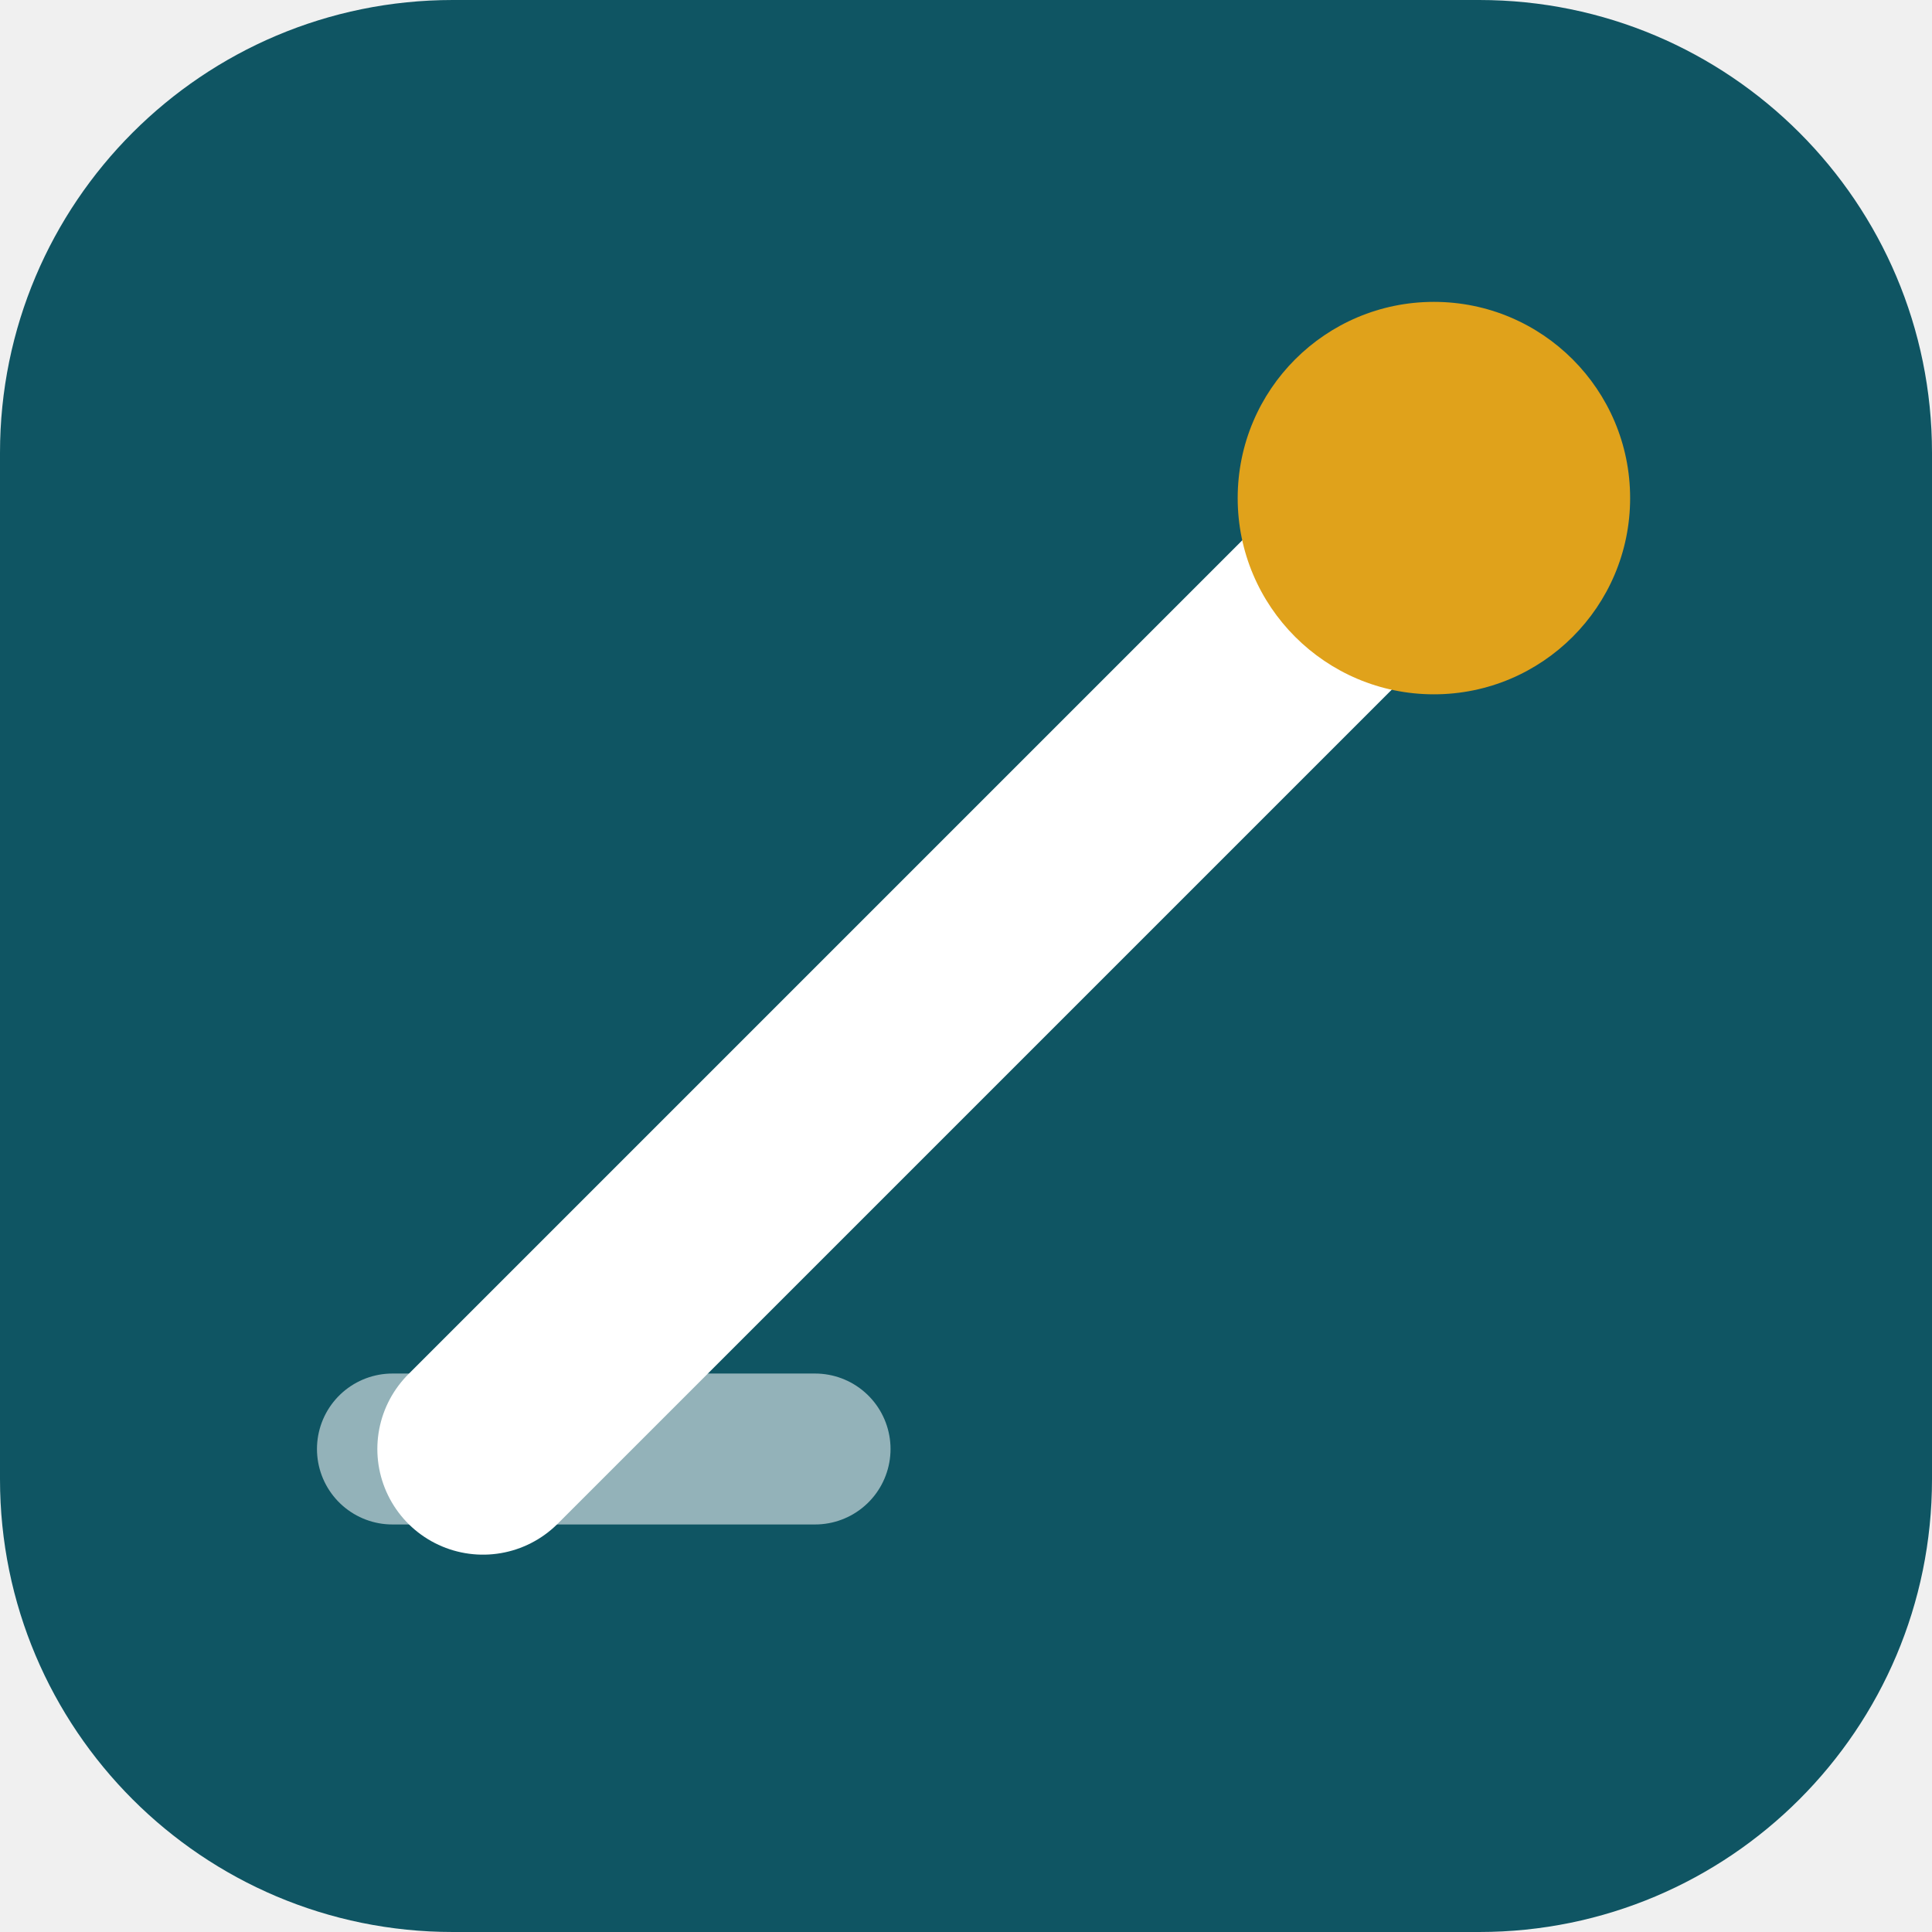
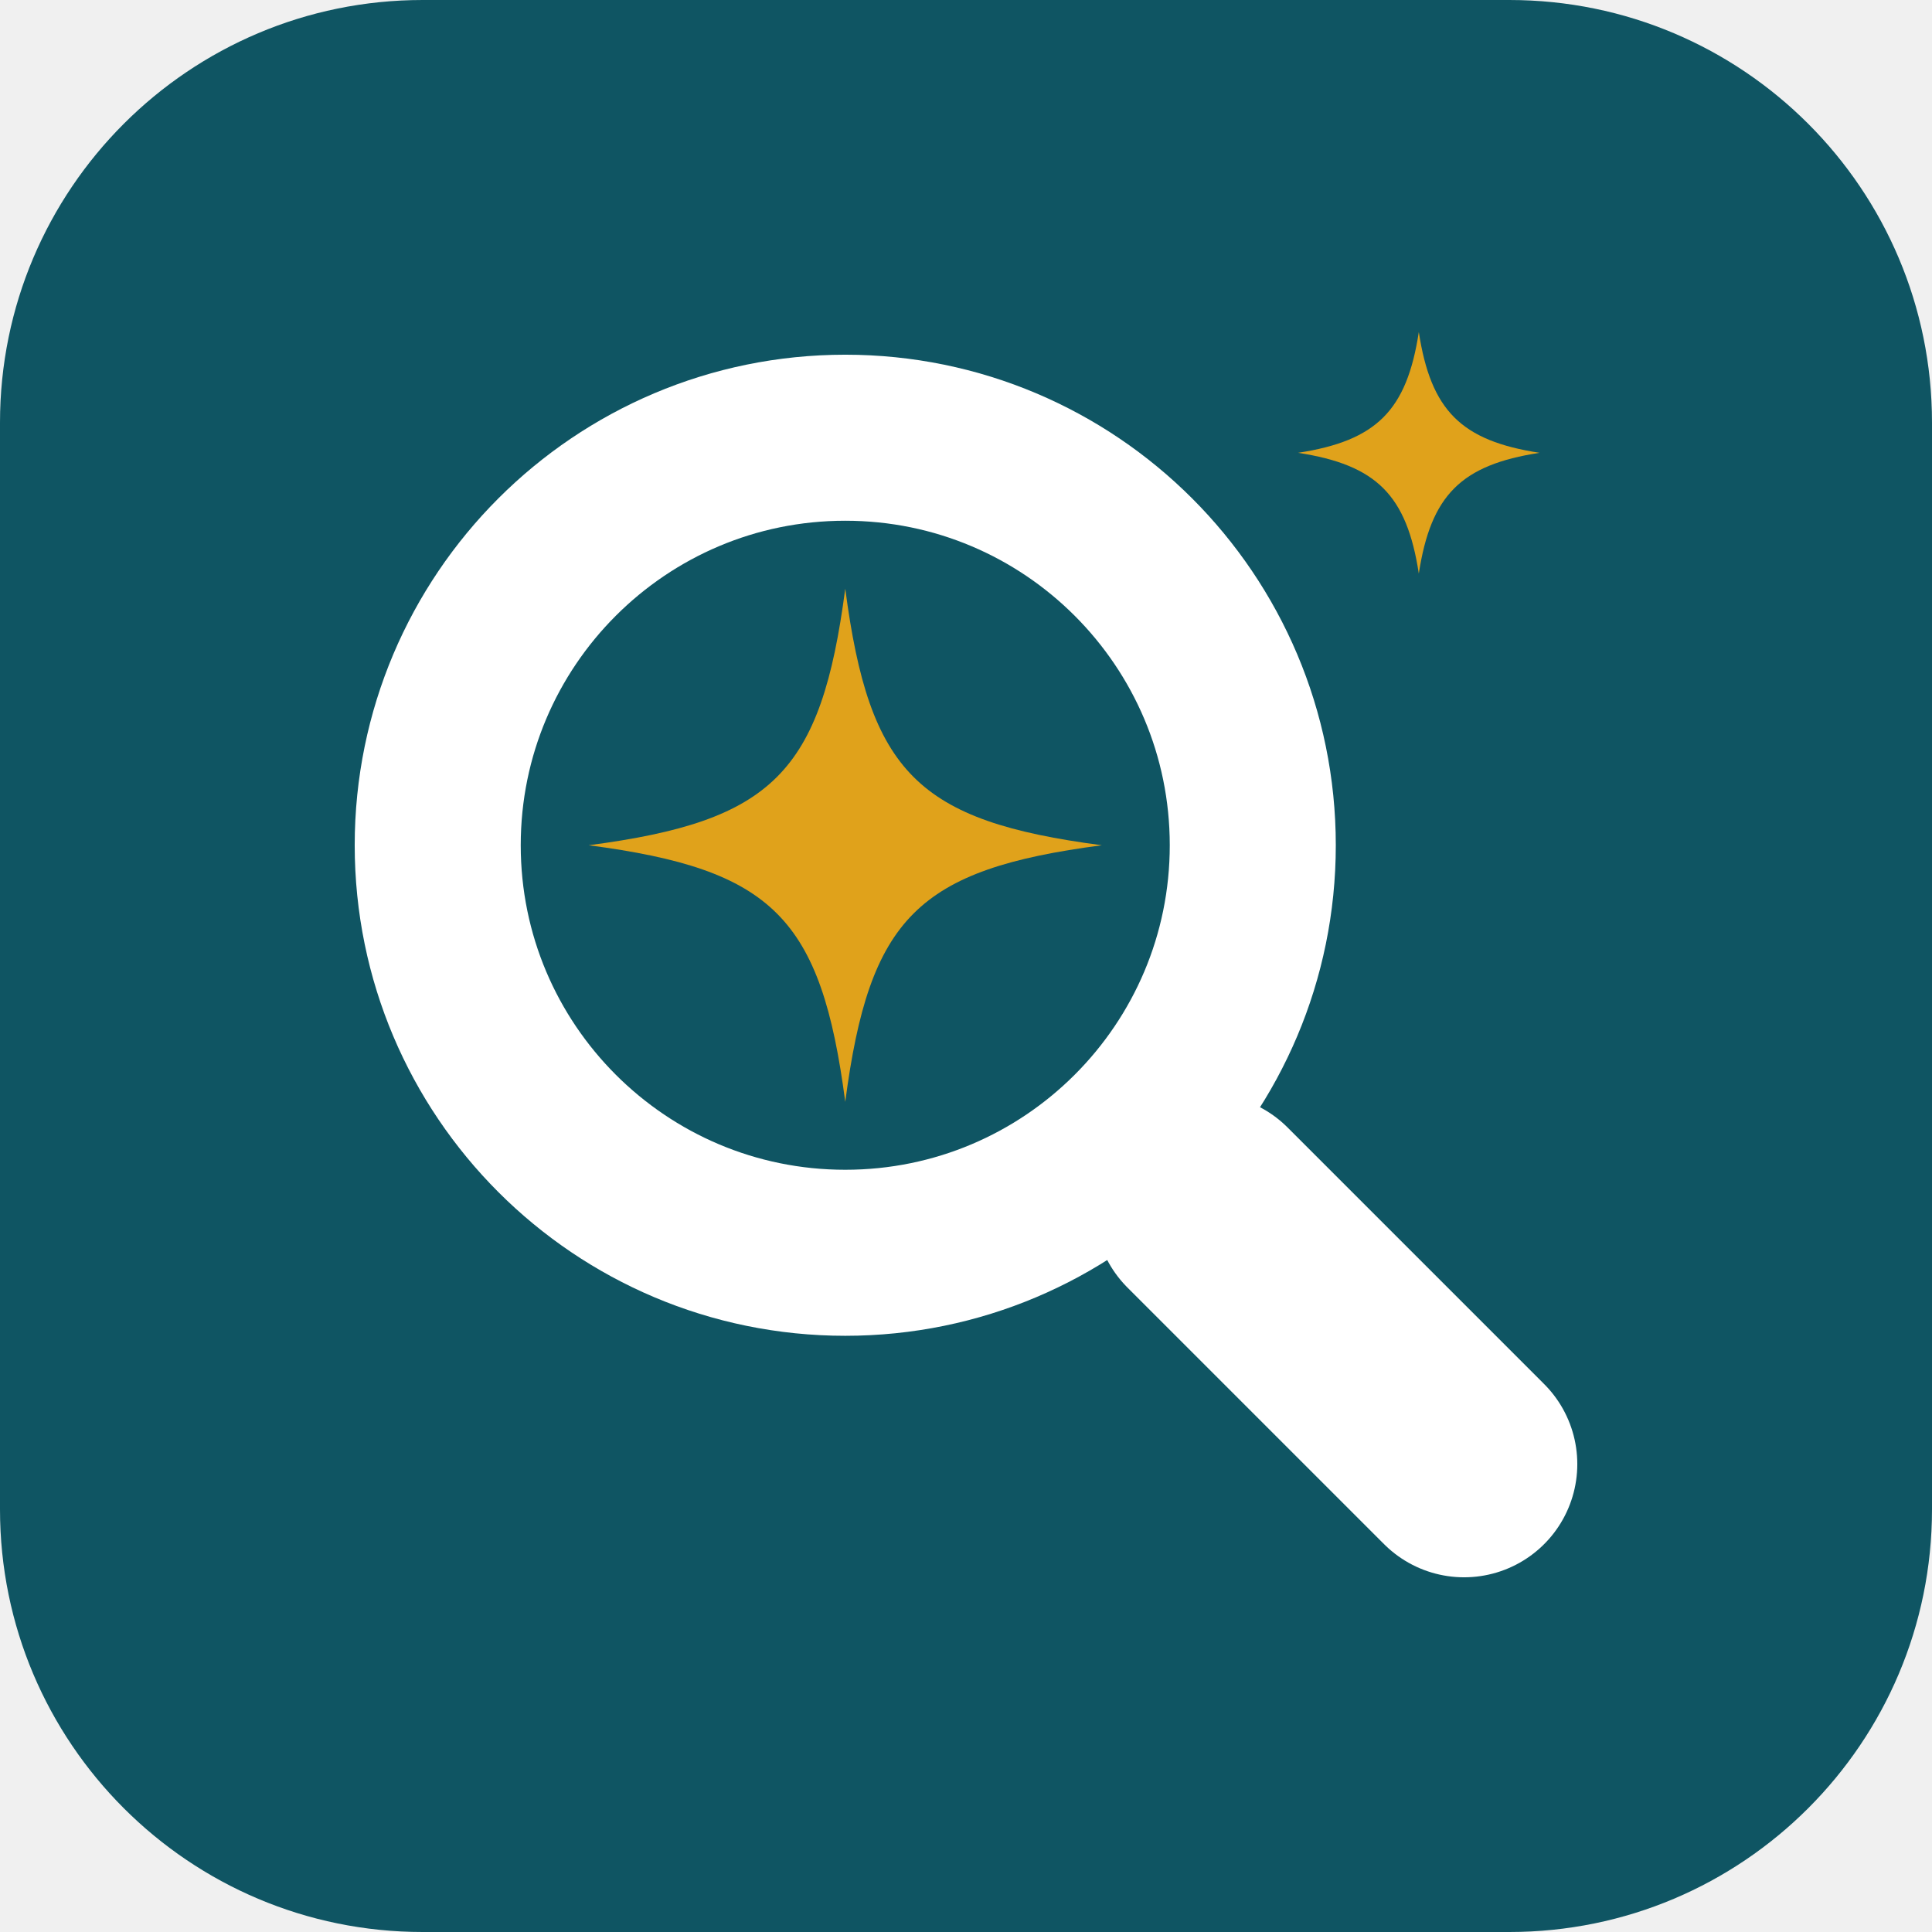
<svg xmlns="http://www.w3.org/2000/svg" viewBox="0 0 64 64" role="img" aria-label="SiteTiller">
-   <rect width="64" height="64" rx="15" fill="#0F5563" />
-   <path d="M16 48 L45 19" stroke="#FFFFFF" stroke-width="7" stroke-linecap="round" />
-   <path d="M13 48 H27" stroke="#FFFFFF" stroke-width="5" stroke-linecap="round" opacity=".55" />
-   <circle cx="47.5" cy="16.5" r="6.5" fill="#E0A21B" />
+   <rect width="64" height="64" rx="14" fill="#0F5563" />
+   <circle cx="28" cy="28" r="13.5" fill="none" stroke="#FFFFFF" stroke-width="5.5" />
+   <path d="M40 40 L48.5 48.5" stroke="#FFFFFF" stroke-width="7.5" stroke-linecap="round" />
+   <path d="M28 19.5 C28.8 25.6 30.4 27.2 36.5 28 C30.4 28.8 28.8 30.4 28 36.5 C27.2 30.4 25.6 28.8 19.5 28 C25.6 27.2 27.2 25.6 28 19.5 Z" fill="#E0A21B" />
+   <path d="M47 11 C47.4 13.6 48.4 14.6 51 15 C48.4 15.4 47.4 16.4 47 19 C46.6 16.4 45.6 15.4 43 15 C45.6 14.6 46.6 13.6 47 11 Z" fill="#E0A21B" />
</svg>
